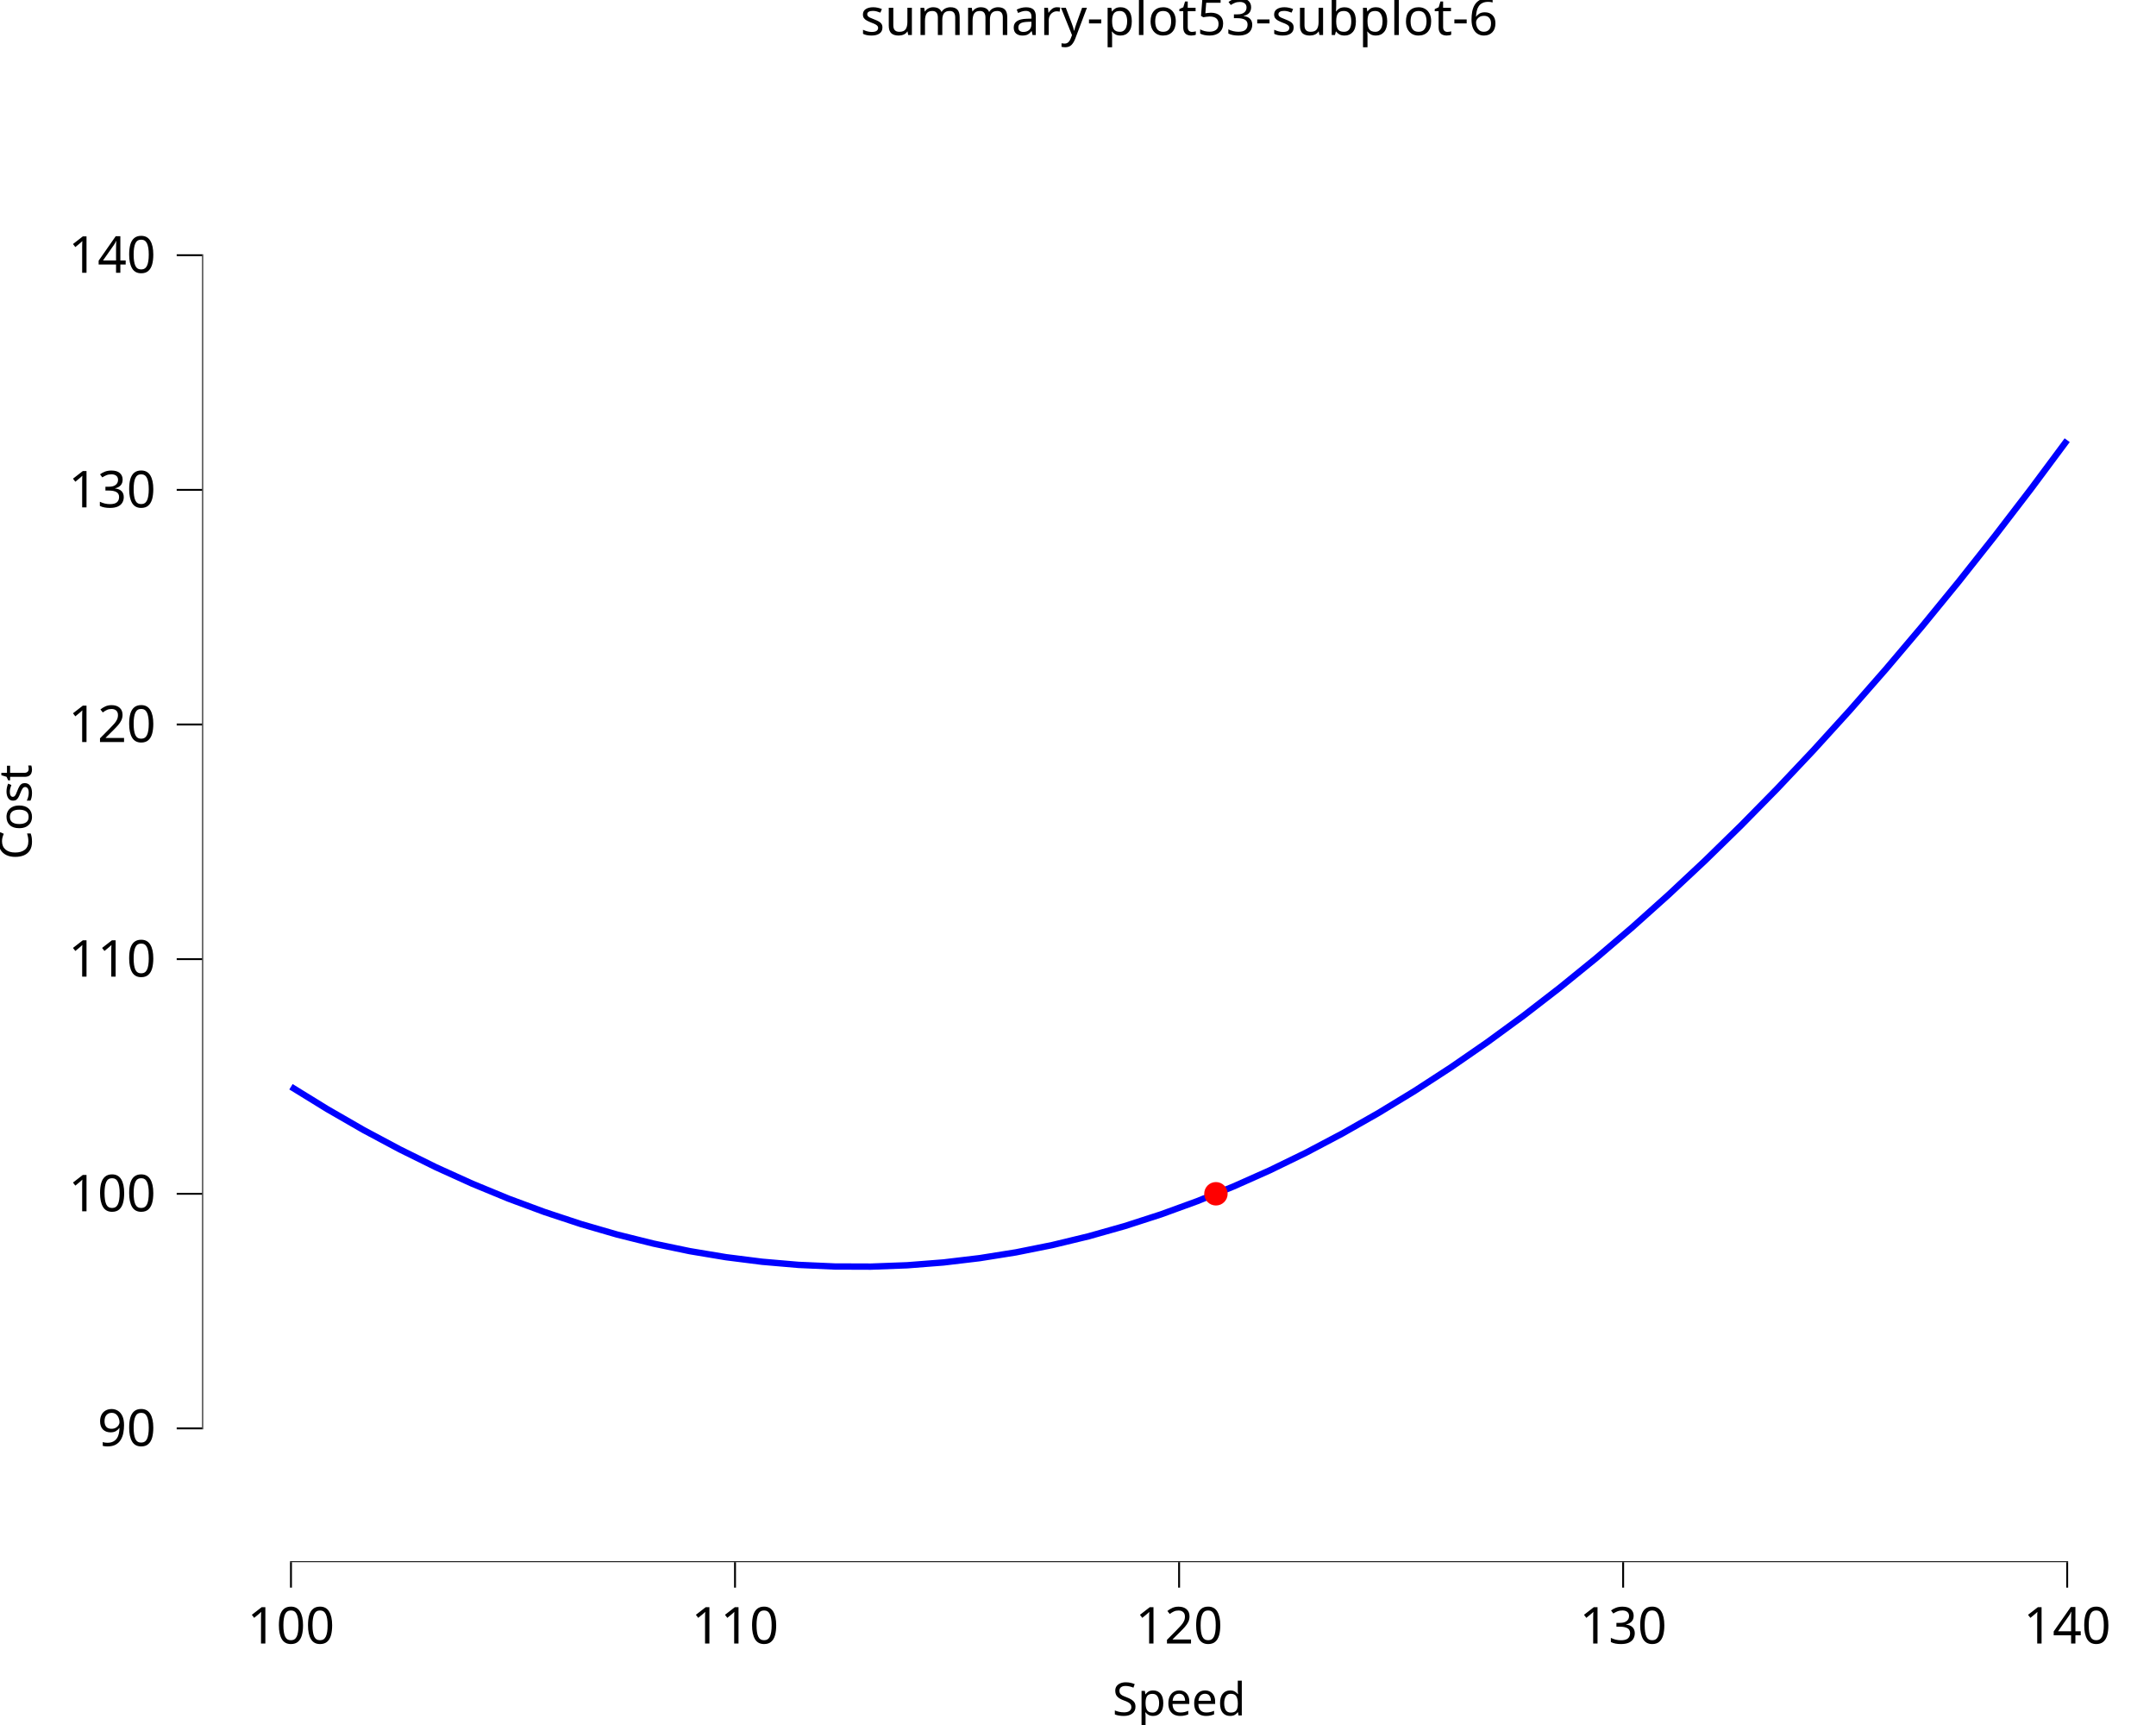
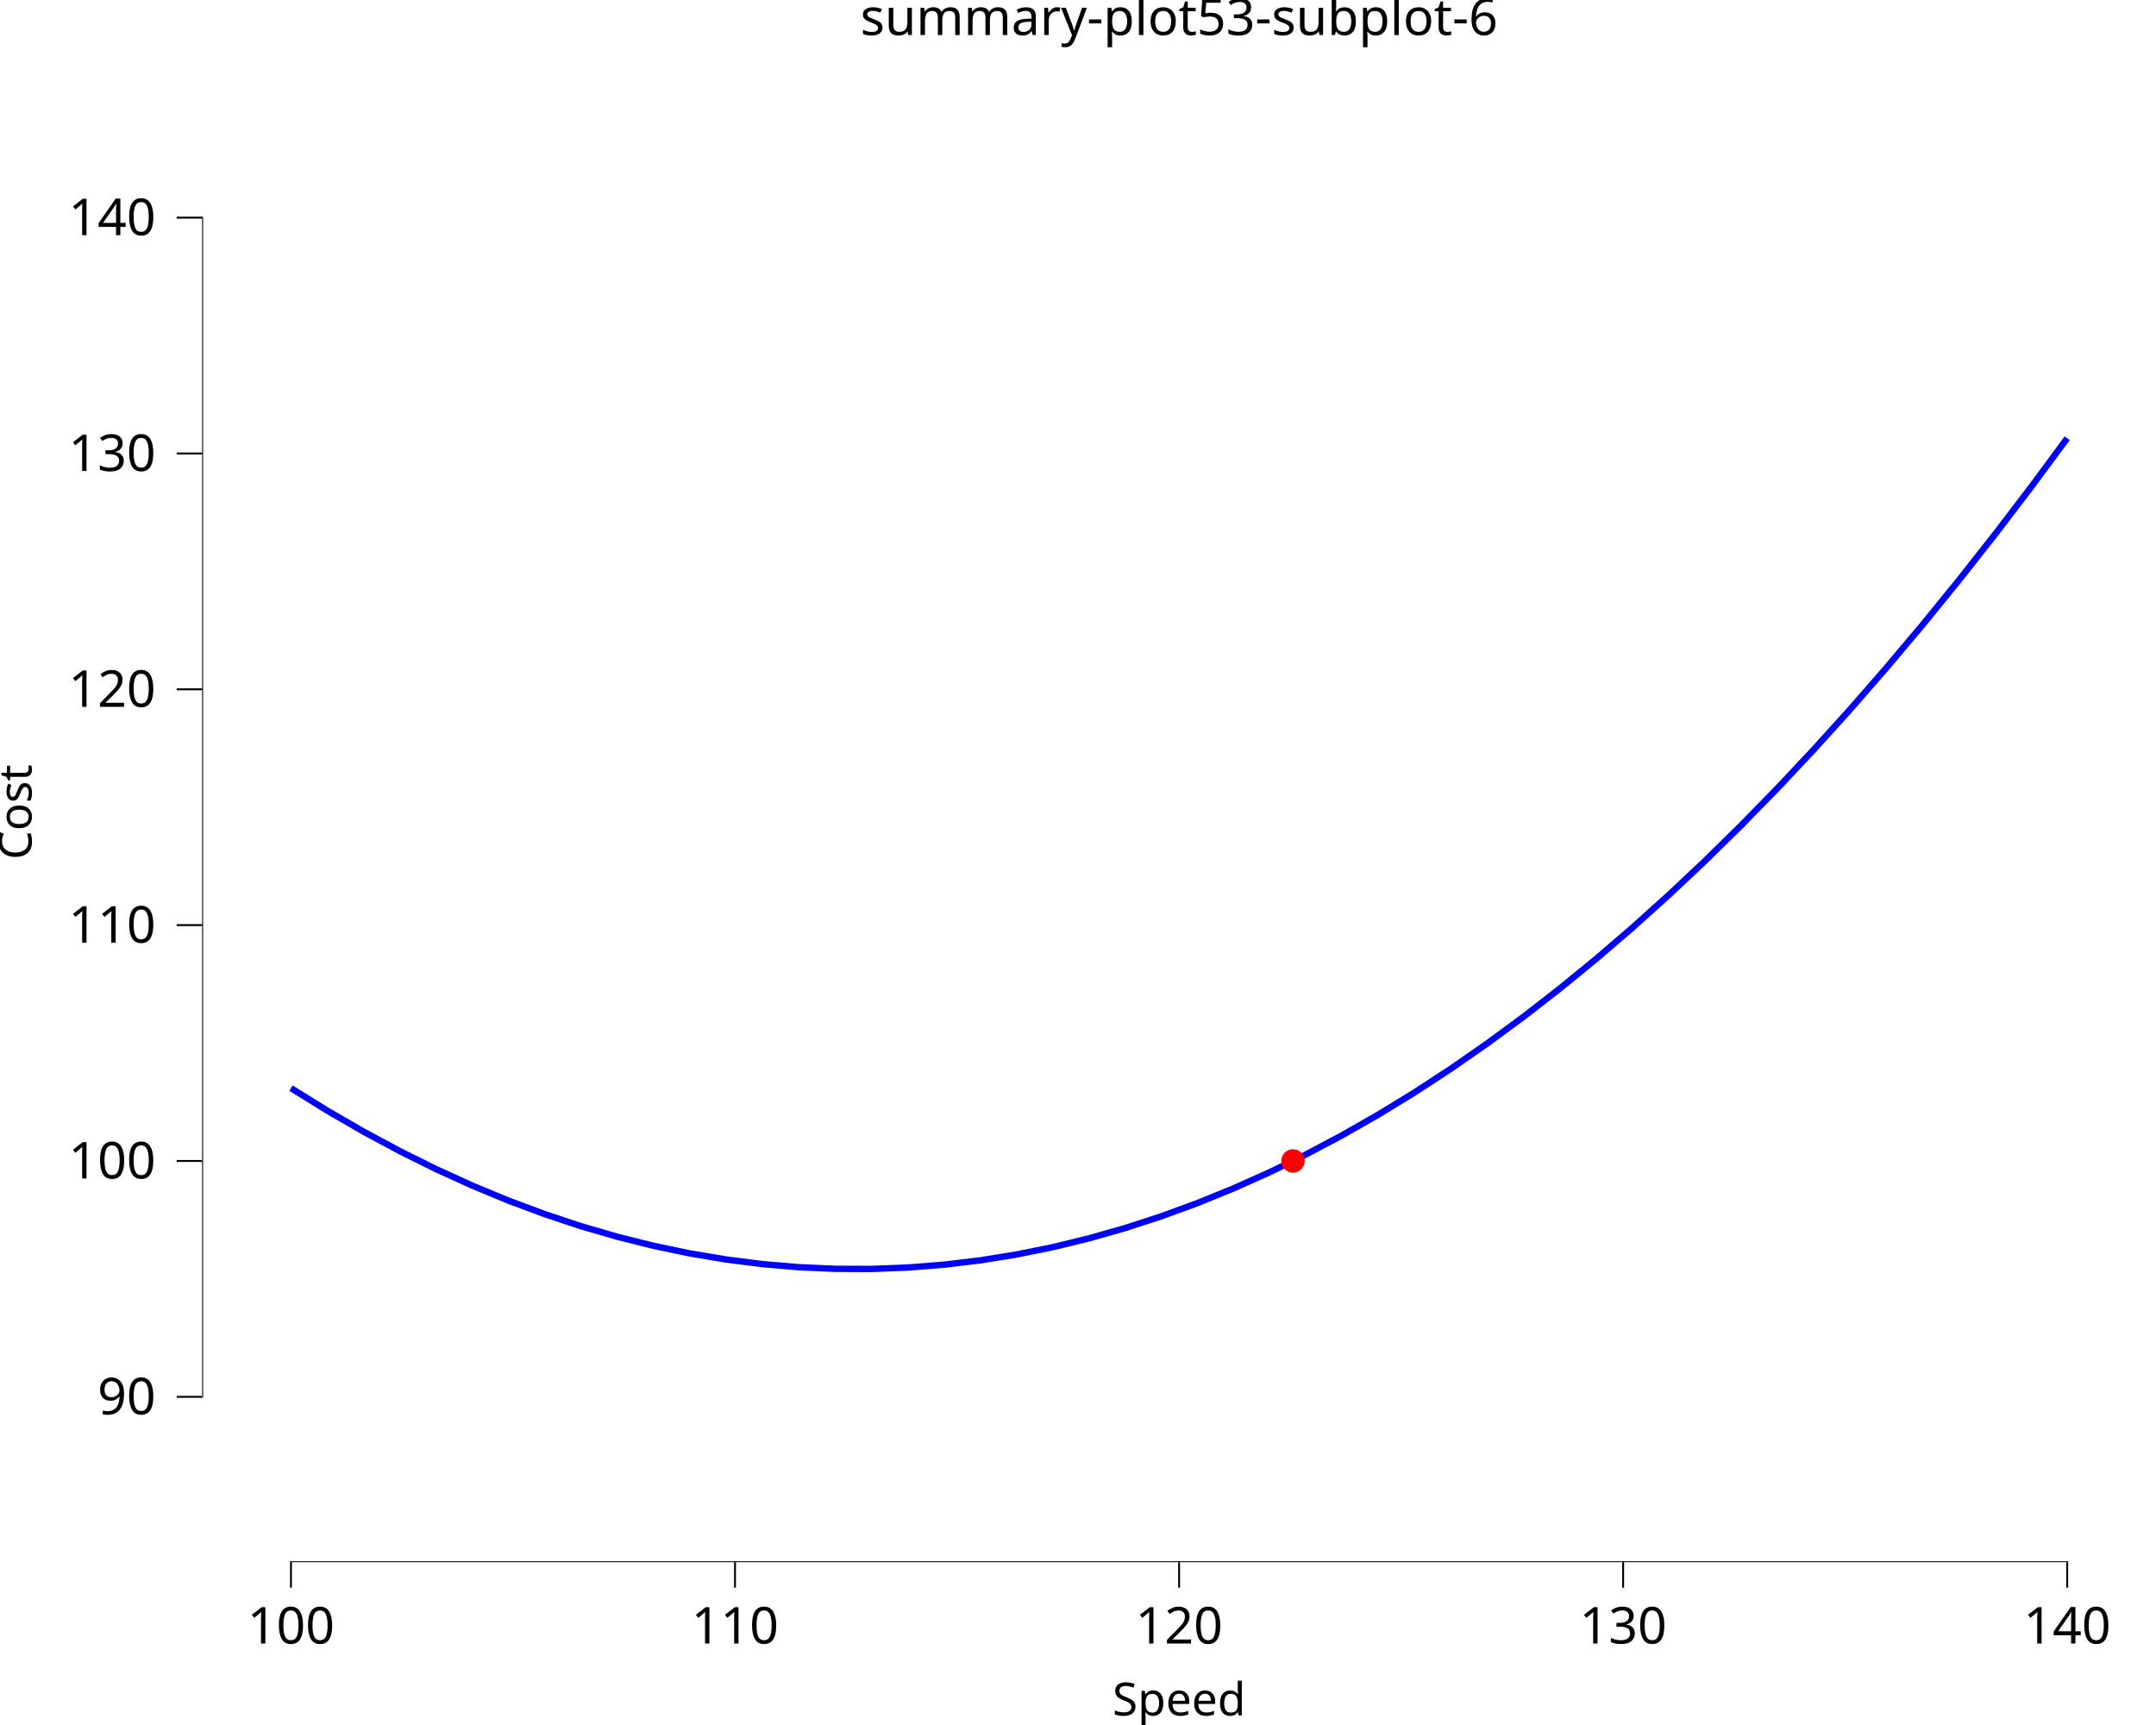
<svg xmlns="http://www.w3.org/2000/svg" class="svglite" data-engine-version="2.0" width="720.00pt" height="576.00pt" viewBox="0 0 720.00 576.00">
  <defs>
    <style type="text/css">
    .svglite line, .svglite polyline, .svglite polygon, .svglite path, .svglite rect, .svglite circle {
      fill: none;
      stroke: #000000;
      stroke-linecap: round;
      stroke-linejoin: round;
      stroke-miterlimit: 10.00;
    }
  </style>
  </defs>
  <rect width="100%" height="100%" style="stroke: none; fill: #FFFFFF;" />
  <defs>
    <clipPath id="cpMC4wMHw3MjAuMDB8MC4wMHw1NzYuMDA=">
      <rect x="0.00" y="0.00" width="720.00" height="576.00" />
    </clipPath>
  </defs>
  <g clip-path="url(#cpMC4wMHw3MjAuMDB8MC4wMHw1NzYuMDA=)">
    <rect x="0.00" y="0.00" width="720.00" height="576.00" style="stroke-width: 10.67; stroke: none;" />
  </g>
  <defs>
    <clipPath id="cpNjcuNTF8NzIwLjAwfDIwLjcxfDUyMS42Mw==">
      <rect x="67.51" y="20.71" width="652.49" height="500.92" />
    </clipPath>
  </defs>
  <g clip-path="url(#cpNjcuNTF8NzIwLjAwfDIwLjcxfDUyMS42Mw==)">
    <rect x="67.51" y="20.71" width="652.49" height="500.92" style="stroke-width: 10.67; stroke: none;" />
-     <polyline points="97.17,362.88 109.28,370.34 121.38,377.31 133.49,383.78 145.59,389.76 157.70,395.25 169.80,400.24 181.91,404.73 194.02,408.73 206.12,412.24 218.23,415.25 230.33,417.77 242.44,419.79 254.54,421.32 266.65,422.36 278.75,422.90 290.86,422.94 302.96,422.49 315.07,421.55 327.18,420.11 339.28,418.18 351.39,415.75 363.49,412.83 375.60,409.41 387.70,405.50 399.81,401.09 411.91,396.19 424.02,390.80 436.13,384.91 448.23,378.52 460.34,371.64 472.44,364.27 484.55,356.40 496.65,348.04 508.76,339.18 520.86,329.83 532.97,319.99 545.08,309.65 557.18,298.81 569.29,287.48 581.39,275.66 593.50,263.34 605.60,250.53 617.71,237.22 629.81,223.42 641.92,209.12 654.02,194.33 666.13,179.04 678.24,163.26 690.34,146.99 " style="stroke-width: 2.13; stroke: #0000FF; stroke-linecap: butt;" />
-     <circle cx="406.06" cy="398.62" r="3.56" style="stroke-width: 0.71; stroke: #FF0000; fill: #FF0000;" />
+     <polyline points="97.17,363.34 109.28,370.85 121.38,377.85 133.49,384.36 145.59,390.37 157.70,395.88 169.80,400.90 181.91,405.41 194.02,409.44 206.12,412.96 218.23,415.99 230.33,418.52 242.44,420.55 254.54,422.09 266.65,423.13 278.75,423.67 290.86,423.72 302.96,423.26 315.07,422.31 327.18,420.87 339.28,418.93 351.39,416.49 363.49,413.55 375.60,410.11 387.70,406.18 399.81,401.75 411.91,396.83 424.02,391.41 436.13,385.49 448.23,379.07 460.34,372.16 472.44,364.75 484.55,356.84 496.65,348.43 508.76,339.53 520.86,330.13 532.97,320.24 545.08,309.84 557.18,298.95 569.29,287.57 581.39,275.68 593.50,263.30 605.60,250.42 617.71,237.05 629.81,223.17 641.92,208.80 654.02,193.94 666.13,178.57 678.24,162.71 690.34,146.35 " style="stroke-width: 2.13; stroke: #0000FF; stroke-linecap: butt;" />
+     <circle cx="431.80" cy="387.66" r="3.56" style="stroke-width: 0.71; stroke: #FF0000; fill: #FF0000;" />
    <line x1="96.85" y1="521.63" x2="690.66" y2="521.63" style="stroke-width: 0.64; stroke-linecap: butt;" />
-     <line x1="67.51" y1="477.28" x2="67.51" y2="84.91" style="stroke-width: 0.64; stroke-linecap: butt;" />
+     <line x1="67.51" y1="466.72" x2="67.51" y2="72.35" style="stroke-width: 0.64; stroke-linecap: butt;" />
    <rect x="67.51" y="20.71" width="652.49" height="500.92" style="stroke-width: 0.00; stroke: none;" />
  </g>
  <g clip-path="url(#cpMC4wMHw3MjAuMDB8MC4wMHw1NzYuMDA=)">
    <polyline points="67.51,521.63 67.51,20.71 " style="stroke-width: 0.00; stroke: none; stroke-linecap: butt;" />
-     <text x="52.03" y="482.81" text-anchor="end" style="font-size: 17.00px; font-family: sans;" textLength="18.91px" lengthAdjust="spacingAndGlyphs">90</text>
-     <text x="52.03" y="404.47" text-anchor="end" style="font-size: 17.00px; font-family: sans;" textLength="28.37px" lengthAdjust="spacingAndGlyphs">100</text>
-     <text x="52.03" y="326.12" text-anchor="end" style="font-size: 17.00px; font-family: sans;" textLength="28.37px" lengthAdjust="spacingAndGlyphs">110</text>
-     <text x="52.03" y="247.77" text-anchor="end" style="font-size: 17.00px; font-family: sans;" textLength="28.37px" lengthAdjust="spacingAndGlyphs">120</text>
-     <text x="52.03" y="169.43" text-anchor="end" style="font-size: 17.00px; font-family: sans;" textLength="28.37px" lengthAdjust="spacingAndGlyphs">130</text>
-     <text x="52.03" y="91.08" text-anchor="end" style="font-size: 17.00px; font-family: sans;" textLength="28.37px" lengthAdjust="spacingAndGlyphs">140</text>
-     <polyline points="59.01,476.96 67.51,476.96 " style="stroke-width: 0.64; stroke-linecap: butt;" />
-     <polyline points="59.01,398.62 67.51,398.62 " style="stroke-width: 0.64; stroke-linecap: butt;" />
-     <polyline points="59.01,320.27 67.51,320.27 " style="stroke-width: 0.64; stroke-linecap: butt;" />
-     <polyline points="59.01,241.92 67.51,241.92 " style="stroke-width: 0.64; stroke-linecap: butt;" />
-     <polyline points="59.01,163.58 67.51,163.58 " style="stroke-width: 0.64; stroke-linecap: butt;" />
-     <polyline points="59.01,85.23 67.51,85.23 " style="stroke-width: 0.64; stroke-linecap: butt;" />
+     <text x="52.03" y="472.26" text-anchor="end" style="font-size: 17.00px; font-family: sans;" textLength="18.91px" lengthAdjust="spacingAndGlyphs">90</text>
+     <text x="52.03" y="393.51" text-anchor="end" style="font-size: 17.00px; font-family: sans;" textLength="28.37px" lengthAdjust="spacingAndGlyphs">100</text>
+     <text x="52.03" y="314.76" text-anchor="end" style="font-size: 17.00px; font-family: sans;" textLength="28.37px" lengthAdjust="spacingAndGlyphs">110</text>
+     <text x="52.03" y="236.02" text-anchor="end" style="font-size: 17.00px; font-family: sans;" textLength="28.37px" lengthAdjust="spacingAndGlyphs">120</text>
+     <text x="52.03" y="157.27" text-anchor="end" style="font-size: 17.00px; font-family: sans;" textLength="28.37px" lengthAdjust="spacingAndGlyphs">130</text>
+     <text x="52.03" y="78.52" text-anchor="end" style="font-size: 17.00px; font-family: sans;" textLength="28.37px" lengthAdjust="spacingAndGlyphs">140</text>
+     <polyline points="59.01,466.41 67.51,466.41 " style="stroke-width: 0.64; stroke-linecap: butt;" />
+     <polyline points="59.01,387.66 67.51,387.66 " style="stroke-width: 0.64; stroke-linecap: butt;" />
+     <polyline points="59.01,308.91 67.51,308.91 " style="stroke-width: 0.64; stroke-linecap: butt;" />
+     <polyline points="59.01,230.17 67.51,230.17 " style="stroke-width: 0.64; stroke-linecap: butt;" />
+     <polyline points="59.01,151.42 67.51,151.42 " style="stroke-width: 0.64; stroke-linecap: butt;" />
+     <polyline points="59.01,72.67 67.51,72.67 " style="stroke-width: 0.64; stroke-linecap: butt;" />
    <polyline points="67.51,521.63 720.00,521.63 " style="stroke-width: 0.00; stroke: none; stroke-linecap: butt;" />
    <polyline points="97.17,530.13 97.17,521.63 " style="stroke-width: 0.64; stroke-linecap: butt;" />
    <polyline points="245.46,530.13 245.46,521.63 " style="stroke-width: 0.64; stroke-linecap: butt;" />
    <polyline points="393.76,530.13 393.76,521.63 " style="stroke-width: 0.64; stroke-linecap: butt;" />
    <polyline points="542.05,530.13 542.05,521.63 " style="stroke-width: 0.64; stroke-linecap: butt;" />
    <polyline points="690.34,530.13 690.34,521.63 " style="stroke-width: 0.64; stroke-linecap: butt;" />
    <text x="97.17" y="548.80" text-anchor="middle" style="font-size: 17.00px; font-family: sans;" textLength="28.37px" lengthAdjust="spacingAndGlyphs">100</text>
    <text x="245.46" y="548.80" text-anchor="middle" style="font-size: 17.00px; font-family: sans;" textLength="28.37px" lengthAdjust="spacingAndGlyphs">110</text>
    <text x="393.76" y="548.80" text-anchor="middle" style="font-size: 17.00px; font-family: sans;" textLength="28.37px" lengthAdjust="spacingAndGlyphs">120</text>
    <text x="542.05" y="548.80" text-anchor="middle" style="font-size: 17.00px; font-family: sans;" textLength="28.37px" lengthAdjust="spacingAndGlyphs">130</text>
    <text x="690.34" y="548.80" text-anchor="middle" style="font-size: 17.00px; font-family: sans;" textLength="28.37px" lengthAdjust="spacingAndGlyphs">140</text>
    <text x="393.76" y="572.82" text-anchor="middle" style="font-size: 15.30px; font-family: sans;" textLength="44.25px" lengthAdjust="spacingAndGlyphs">Speed</text>
    <text transform="translate(10.53,271.17) rotate(-90)" text-anchor="middle" style="font-size: 15.30px; font-family: sans;" textLength="31.47px" lengthAdjust="spacingAndGlyphs">Cost</text>
    <text x="393.76" y="11.70" text-anchor="middle" style="font-size: 17.00px; font-family: sans;" textLength="197.50px" lengthAdjust="spacingAndGlyphs">summary-plot53-subplot-6</text>
  </g>
</svg>
